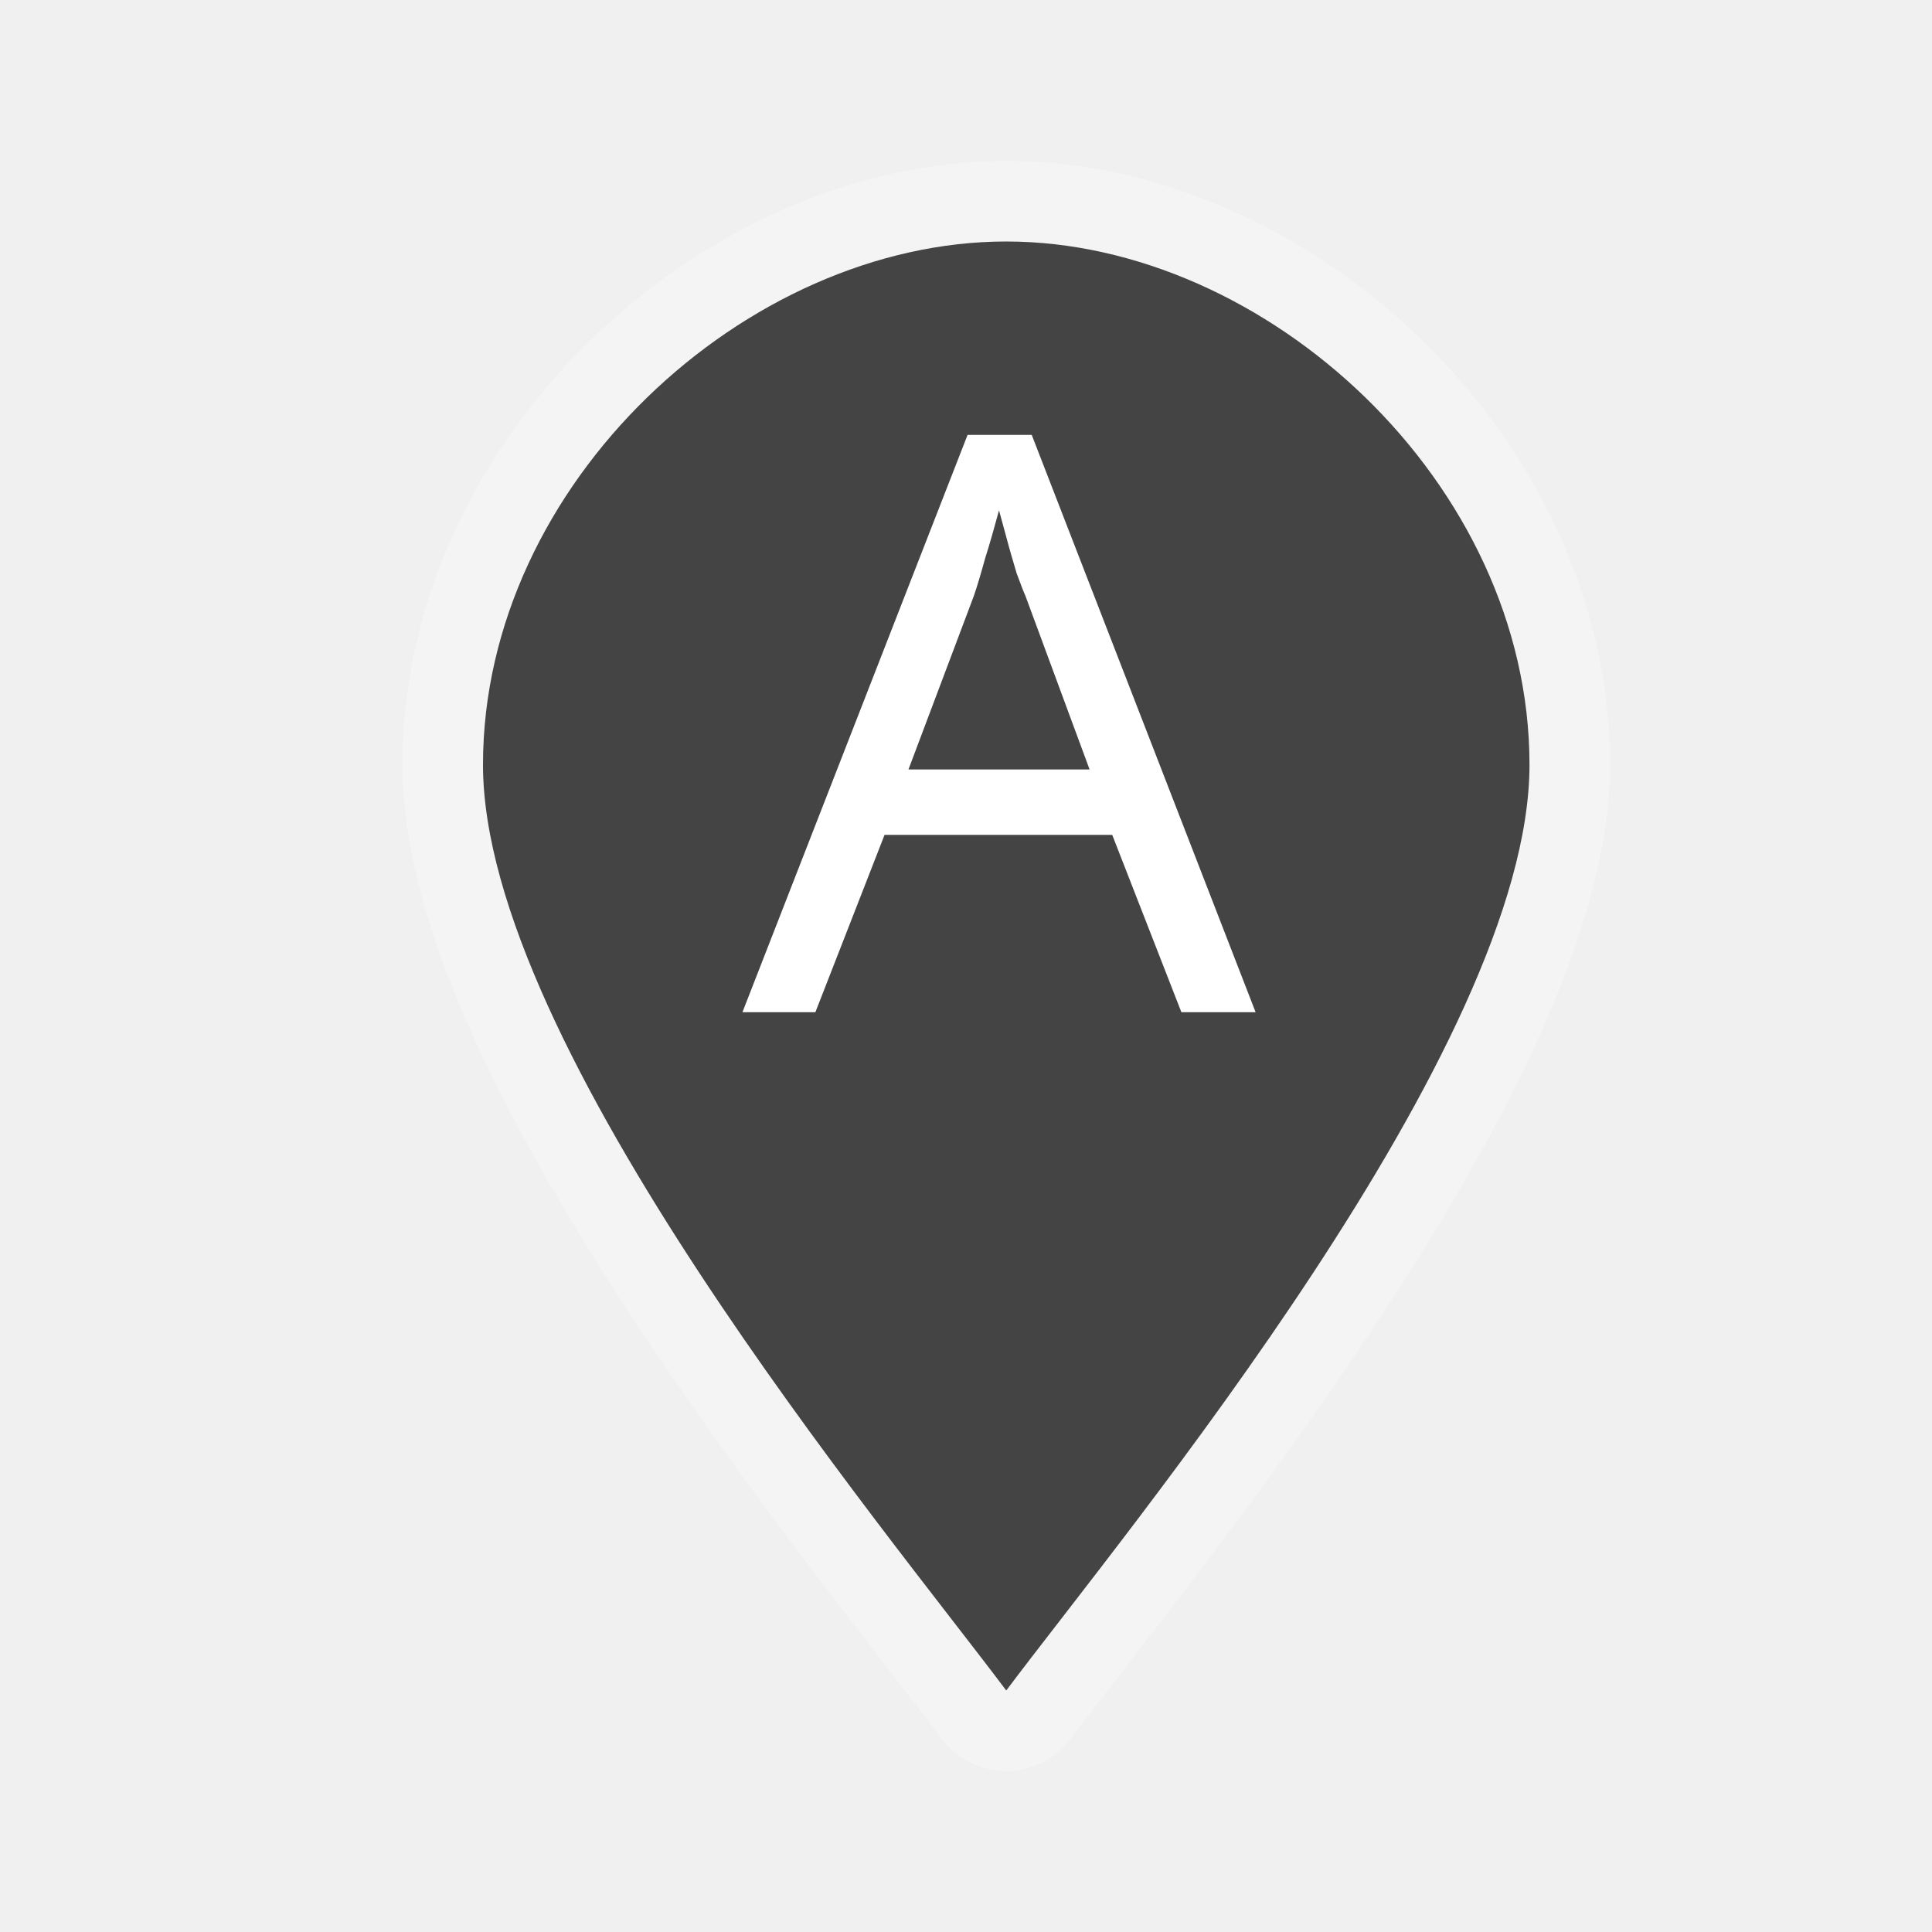
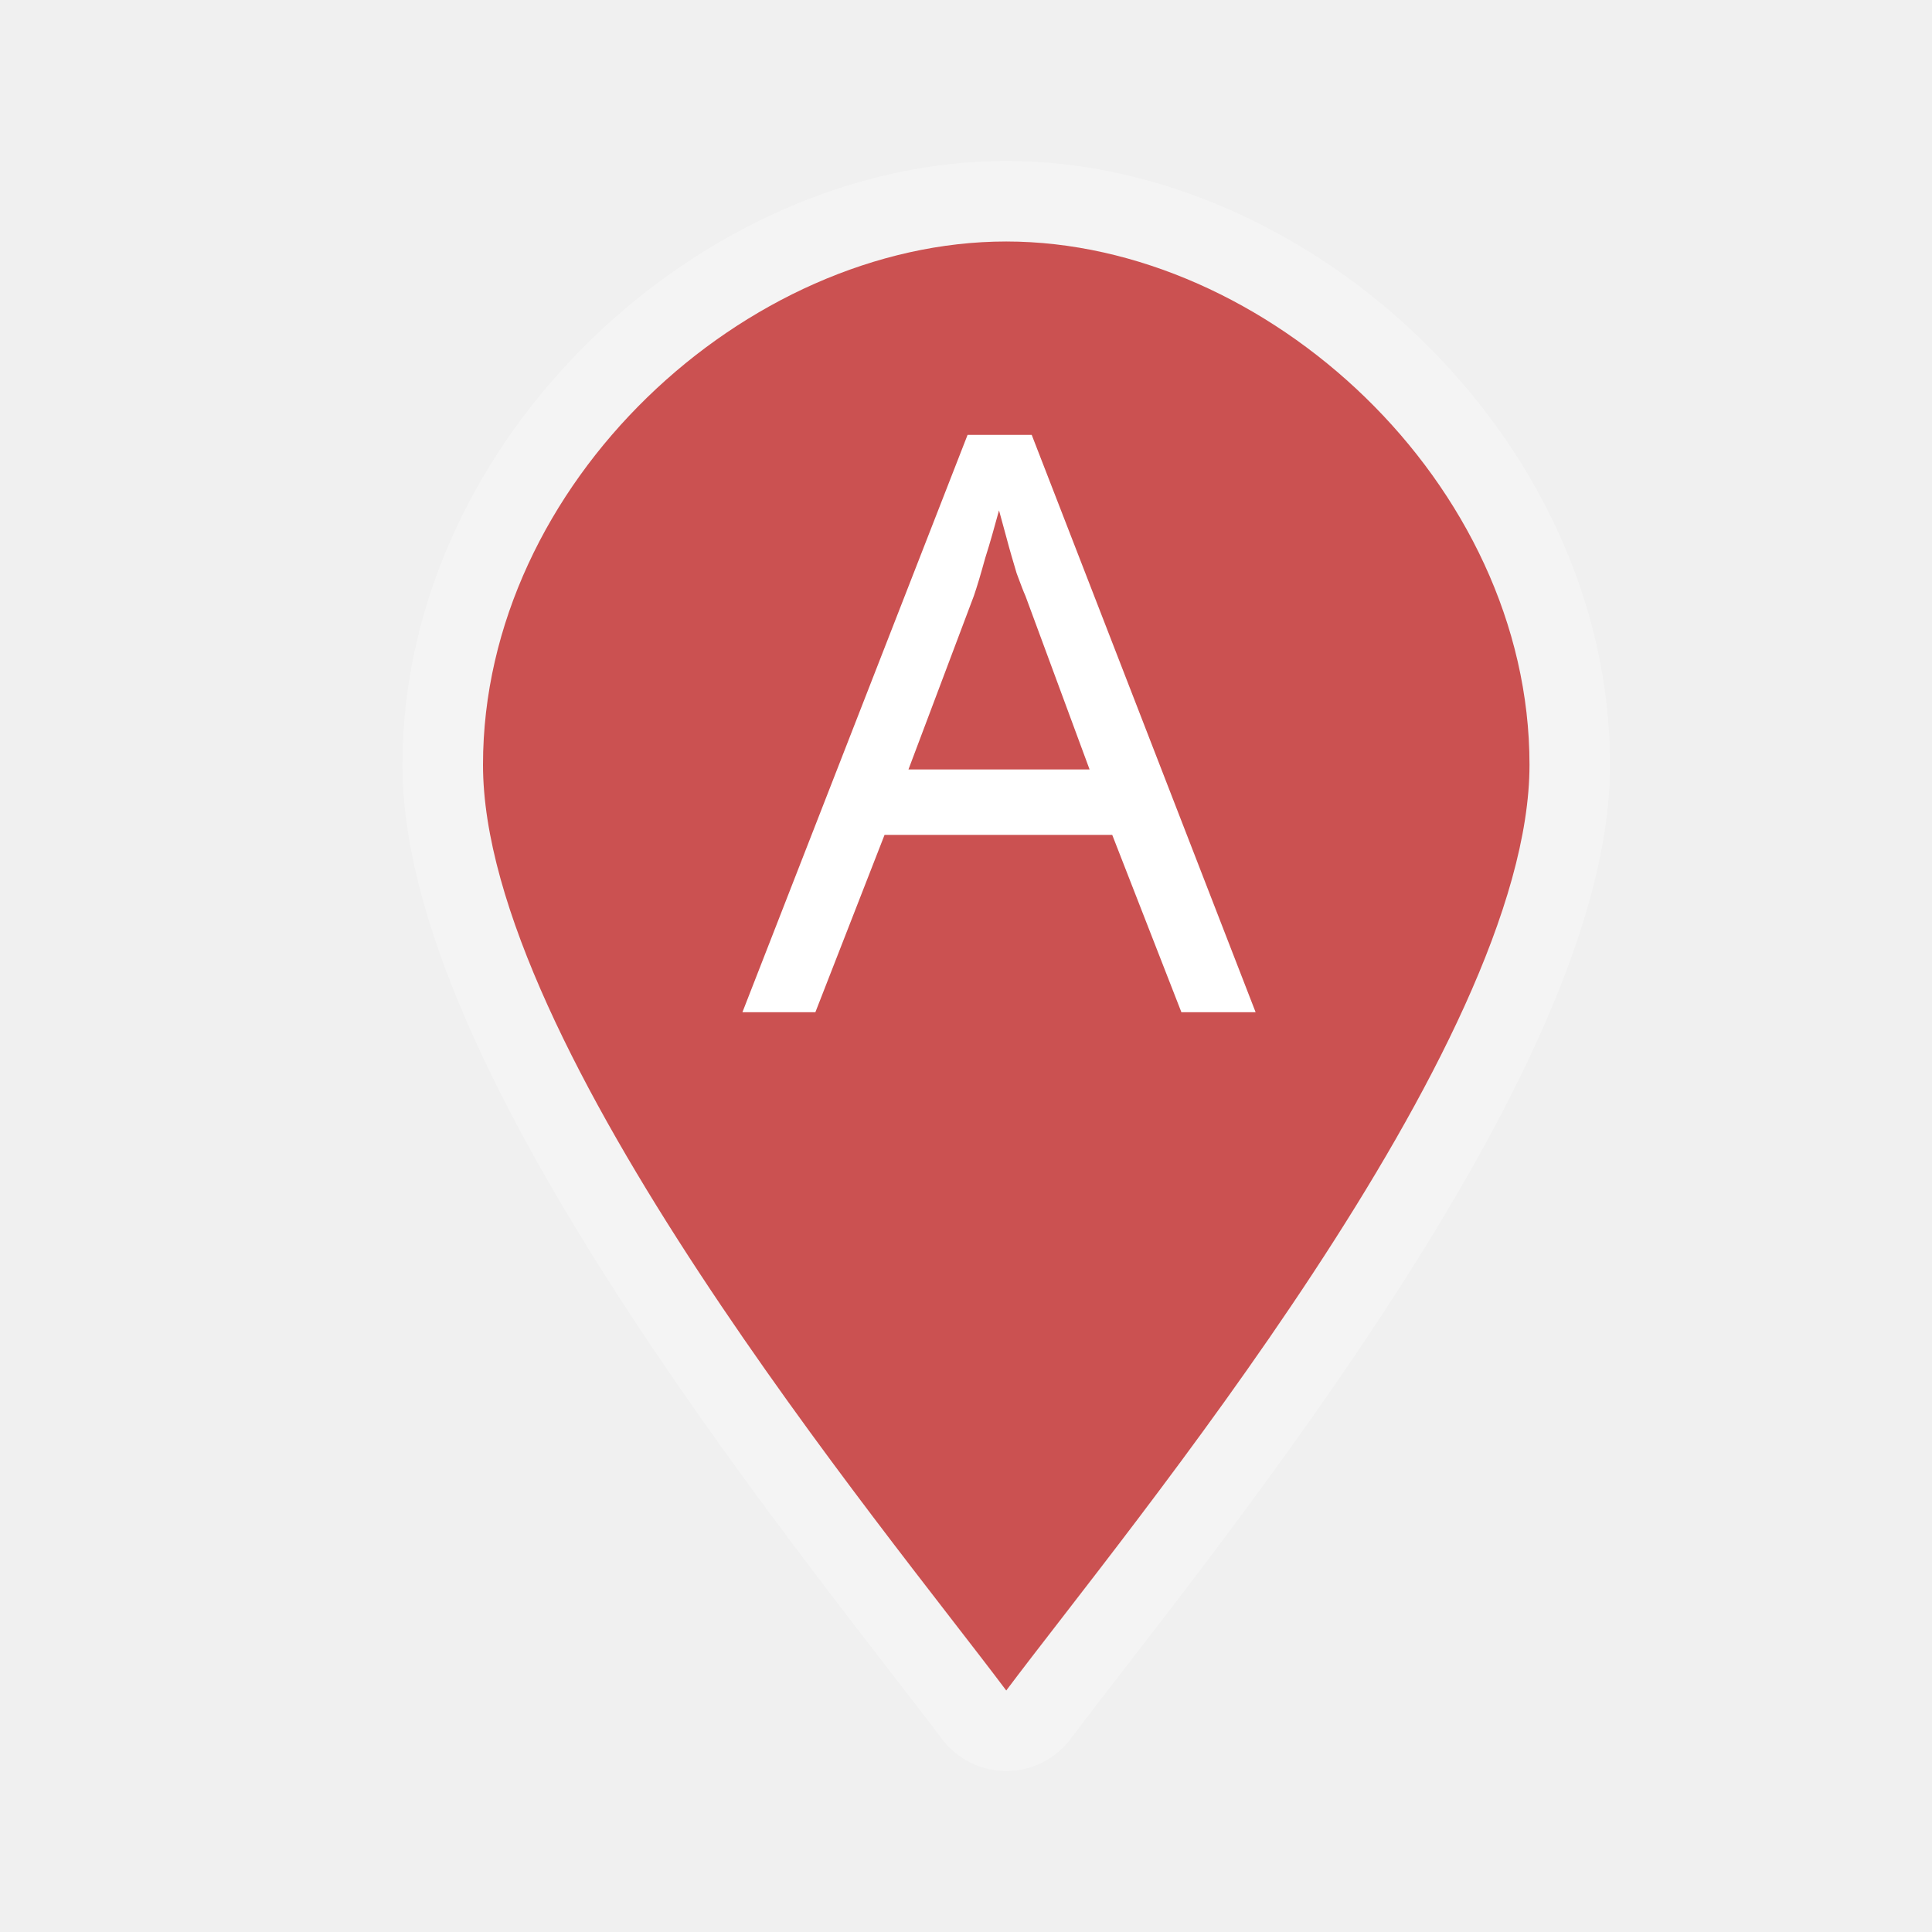
<svg xmlns="http://www.w3.org/2000/svg" version="1.1" width="24" height="24" id="svg4460">
  <defs id="defs4462" />
-   <g transform="translate(0,-1028.362)" id="layer1">
-     <g transform="translate(72,-262)" id="marker-24" style="display:inline">
-       <g transform="translate(0,33)" id="g15422">
-         <path d="m -53,1266.862 c 0,3.5 -5,9.5 -6.5,11.5 -1.5,-2 -6.5,-8 -6.5,-11.5 0,-3.5 3.271,-6.5 6.5,-6.5 3.229,0 6.5,3 6.5,6.5 z" id="path15235" style="opacity:0.3;color:#000000;fill:#ffffff;fill-opacity:1;fill-rule:nonzero;stroke:#ffffff;stroke-width:2;stroke-linecap:butt;stroke-linejoin:round;stroke-miterlimit:4;stroke-opacity:1;stroke-dasharray:none;stroke-dashoffset:0;marker:none;visibility:visible;display:inline;overflow:visible;enable-background:accumulate" />
-         <g transform="translate(-173.9931,956)" id="marker-15-7-6-8-1" style="display:inline">
-           <path d="m 120.993,310.862 c 0,3.5 -5,9.5 -6.5,11.5 -1.5,-2 -6.5,-8 -6.5,-11.5 0,-3.5 3.271,-6.5 6.5,-6.5 3.229,0 6.5,3 6.5,6.5 z" id="path7962-4-3-5-3" style="color:#000000;fill:#444444;fill-opacity:1;fill-rule:nonzero;stroke:none;stroke-width:2;marker:none;visibility:visible;display:inline;overflow:visible;enable-background:accumulate" />
-         </g>
-       </g>
+   <g style="display:inline" id="marker-24" transform="translate(72,-1290.362)">
+     <g id="g15422" transform="translate(0,33)">
+       <path style="opacity:0.3;color:#000000;fill:#ffffff;fill-opacity:1;fill-rule:nonzero;stroke:#ffffff;stroke-width:2;stroke-linecap:butt;stroke-linejoin:round;stroke-miterlimit:4;stroke-opacity:1;stroke-dasharray:none;stroke-dashoffset:0;marker:none;visibility:visible;display:inline;overflow:visible;enable-background:accumulate" id="path15235" d="m -53,1266.862 c 0,3.5 -5,9.5 -6.5,11.5 -1.5,-2 -6.5,-8 -6.5,-11.5 0,-3.5 3.271,-6.5 6.5,-6.5 3.229,0 6.5,3 6.5,6.5 z" />
+       <path d="m -53,1266.862 c 0,3.5 -5,9.5 -6.5,11.5 -1.5,-2 -6.5,-8 -6.5,-11.5 0,-3.5 3.271,-6.5 6.5,-6.5 3.229,0 6.5,3 6.5,6.5 z" id="path7962-4-3-5-3" style="color:#000000;fill:#cb5151;fill-opacity:1;fill-rule:nonzero;stroke:none;stroke-width:2;marker:none;visibility:visible;display:inline;overflow:visible;enable-background:accumulate" />
    </g>
  </g>
  <rect width="24" height="24" x="0" y="0" id="canvas" style="fill:none;stroke:none;visibility:hidden" />
  <text xml:space="preserve" style="font-size:12px;font-style:normal;font-variant:normal;font-weight:normal;font-stretch:normal;text-align:start;line-height:125%;letter-spacing:0px;word-spacing:0px;writing-mode:lr-tb;text-anchor:start;fill:#ffffff;fill-opacity:1;stroke:none;font-family:Ubuntu;-inkscape-font-specification:Ubuntu" x="9.223" y="12.574" id="text2989">
    <tspan id="tspan2991" x="9.223" y="12.574" style="font-size:10px;font-style:normal;font-variant:normal;font-weight:normal;font-stretch:normal;text-align:start;line-height:125%;writing-mode:lr-tb;text-anchor:start;font-family:Ubuntu;-inkscape-font-specification:Ubuntu">A</tspan>
  </text>
</svg>
